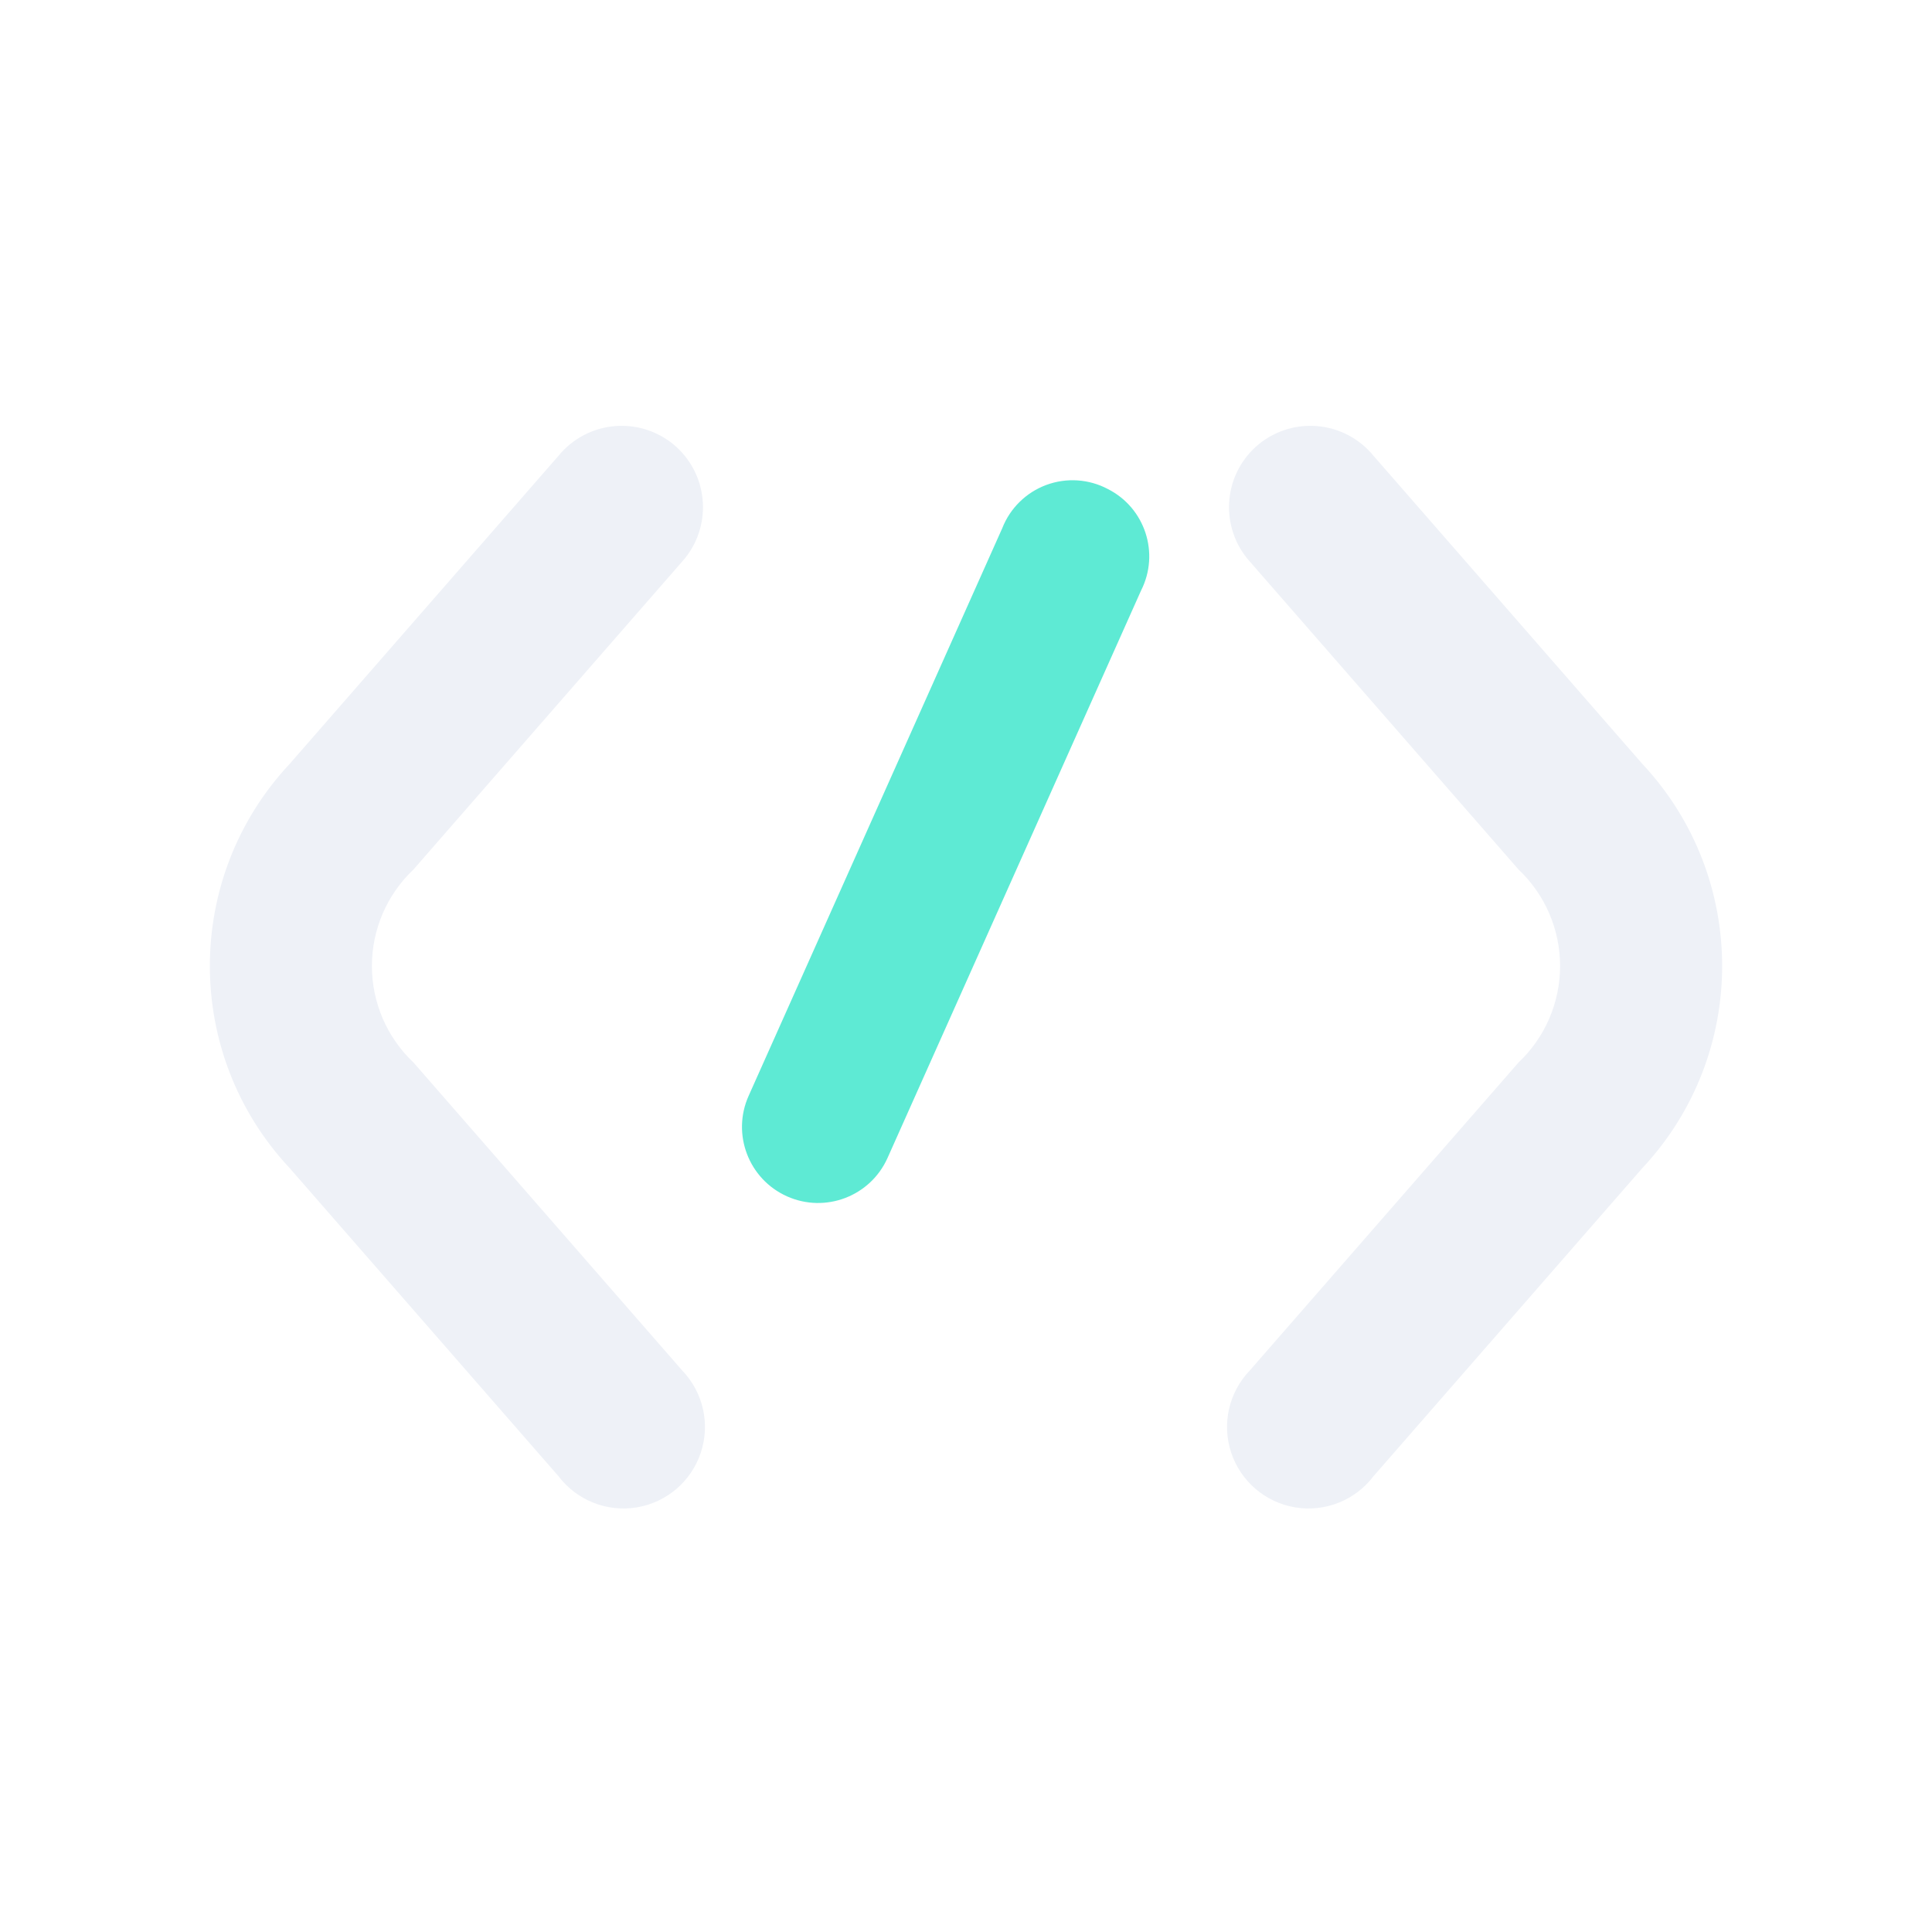
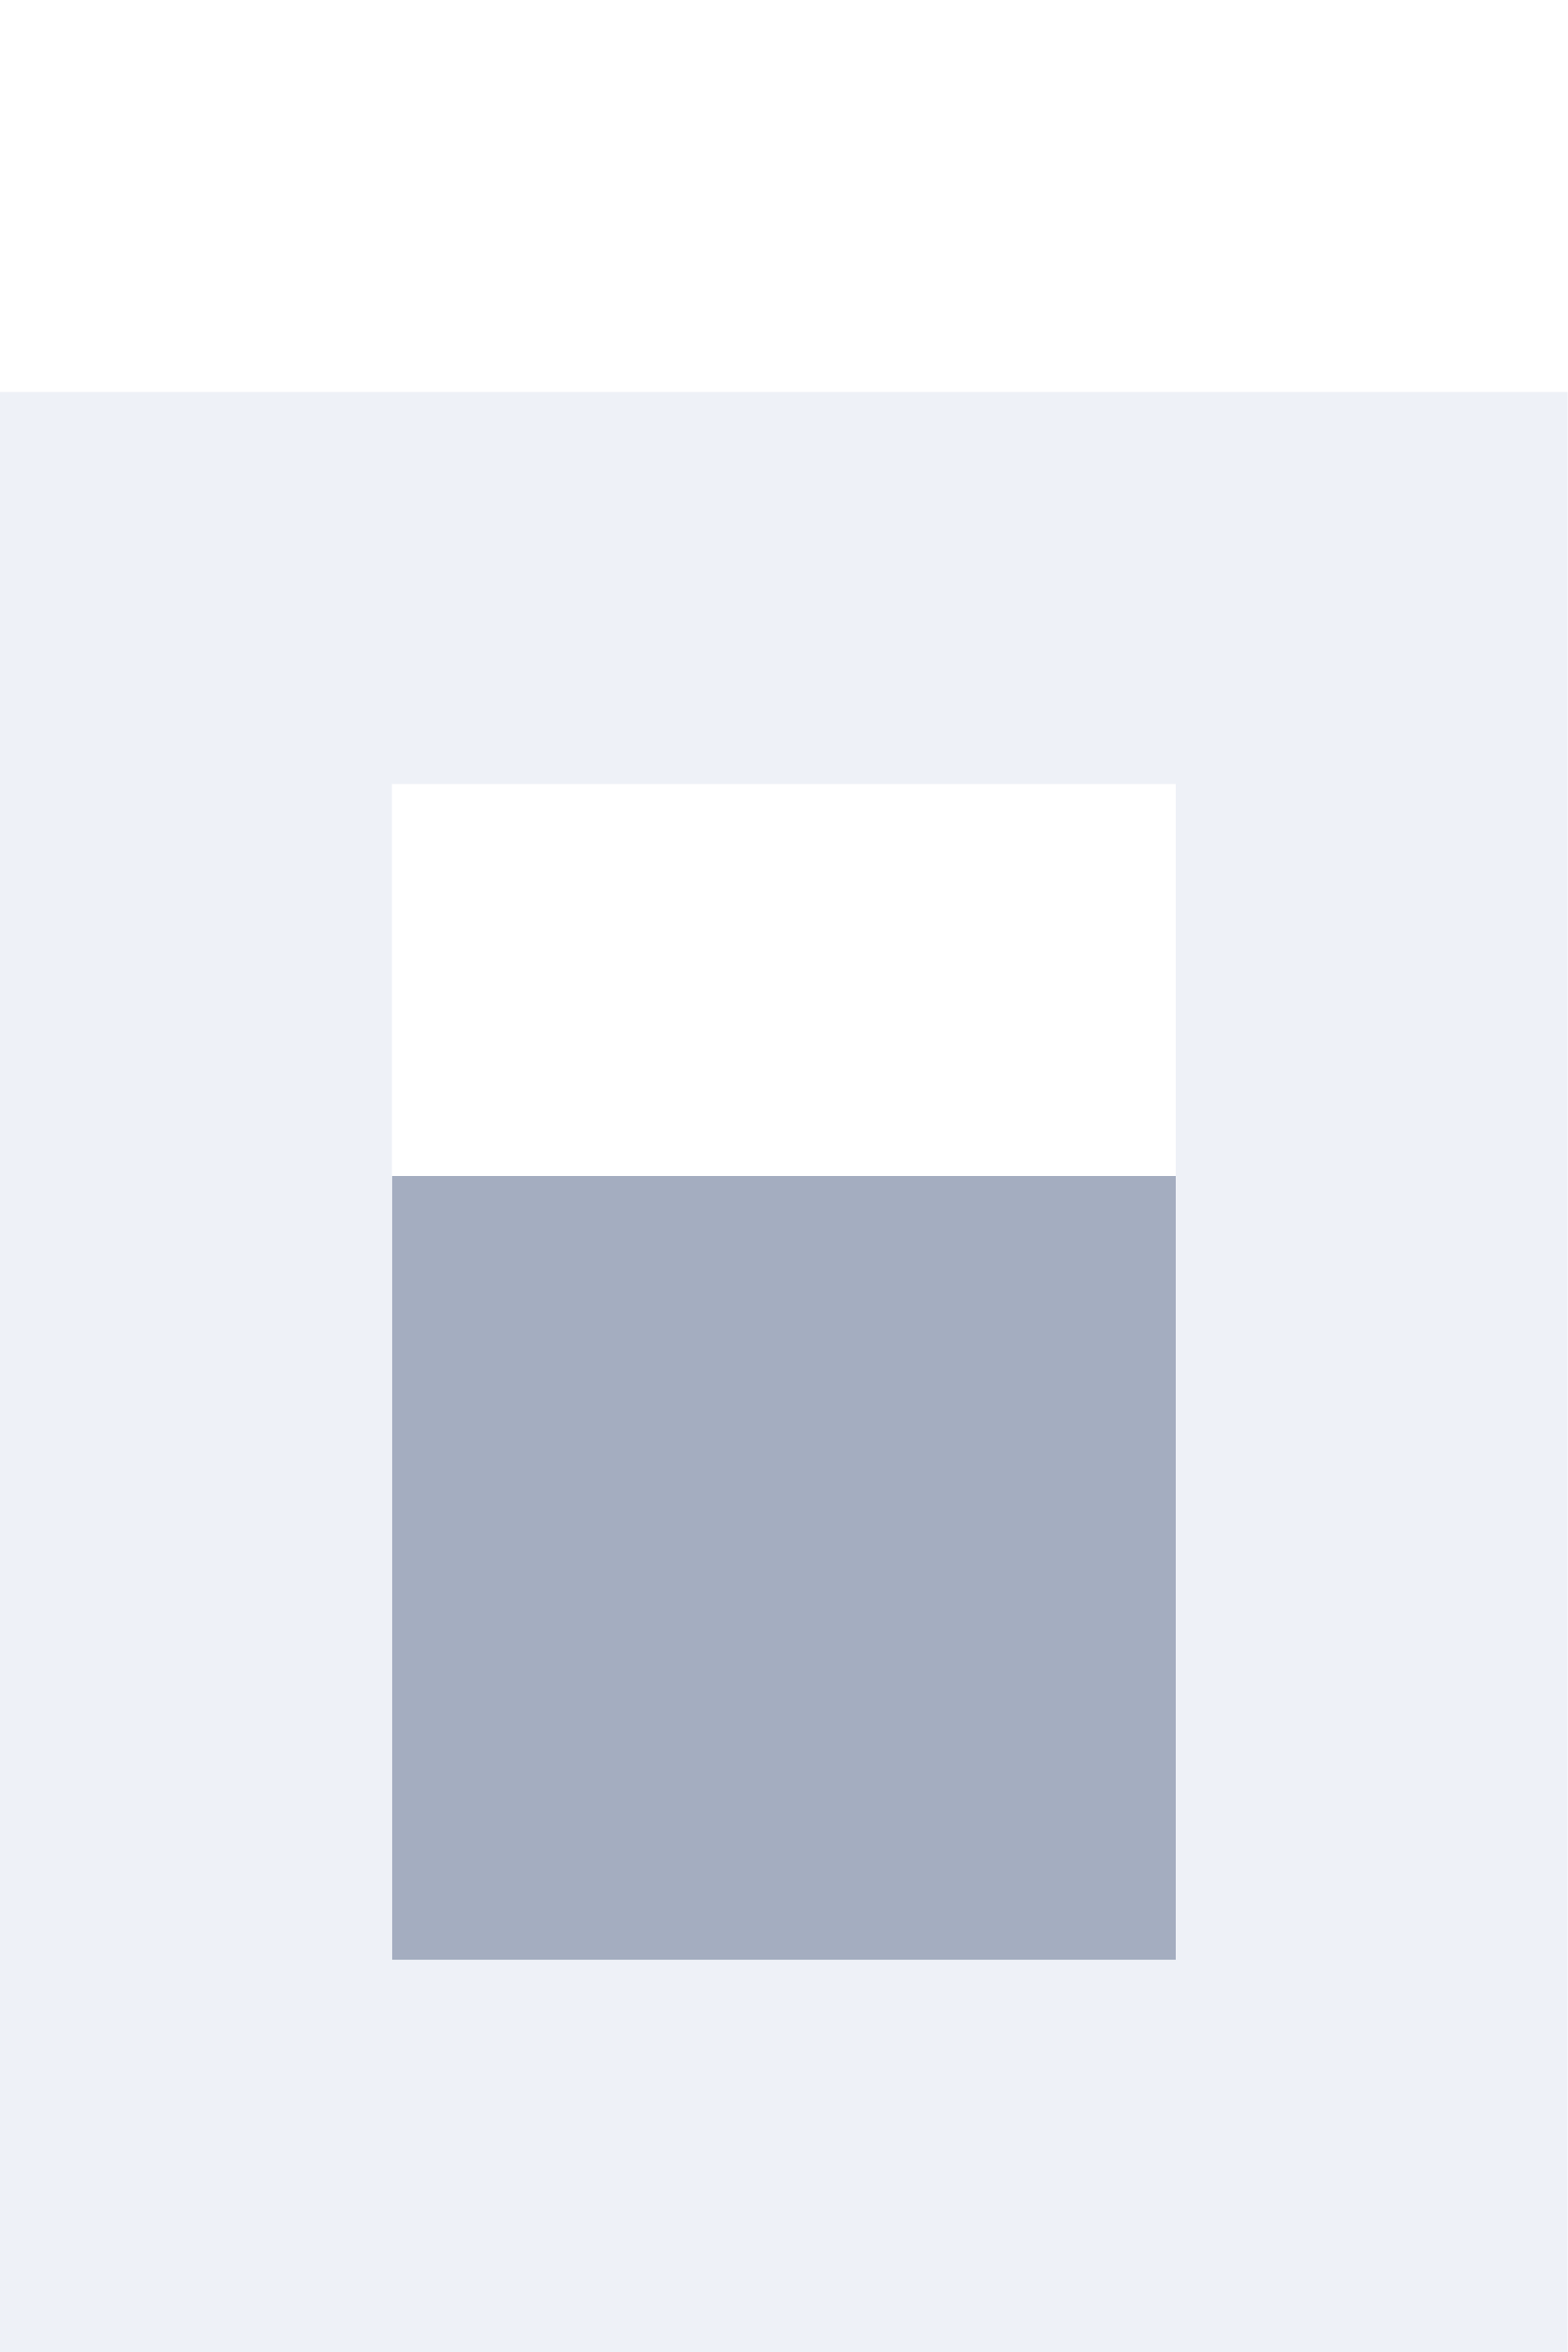
- <svg xmlns="http://www.w3.org/2000/svg" viewBox="0 0 32 32" fill="none">
-   <path fill="#eef1f7" d="M11.2 7.4a1.35 1.35 0 0 1 .1 1.9L6.85 14.4a2.2 2.2 0 0 0 0 3.2l4.45 5.1a1.35 1.35 0 1 1-2.05 1.75l-4.45-5.1a4.9 4.9 0 0 1 0-6.7l4.45-5.1a1.35 1.35 0 0 1 1.95-.15Zm9.6 0a1.35 1.35 0 0 1 1.95.15l4.45 5.1a4.9 4.9 0 0 1 0 6.7l-4.45 5.1a1.35 1.35 0 1 1-2.05-1.75l4.45-5.1a2.2 2.2 0 0 0 0-3.2l-4.45-5.1a1.35 1.35 0 0 1 .1-1.9Z" />
-   <path fill="#5eead4" d="M18.35 8.1a1.25 1.25 0 0 1 .55 1.68l-4.2 9.4a1.25 1.25 0 1 1-2.3-1.03l4.2-9.4a1.25 1.25 0 0 1 1.75-.65Z" />
+ <svg xmlns="http://www.w3.org/2000/svg" viewBox="0 0 24 36" fill="none" role="img" aria-label="OpenCode">
+   <path fill="#a4adc0" d="M18 30H6V18H18V30Z" />
+   <path fill="#eef1f7" fill-rule="evenodd" d="M24 36H0V6H24V36ZM18 12H6V30H18V12Z" />
</svg>
